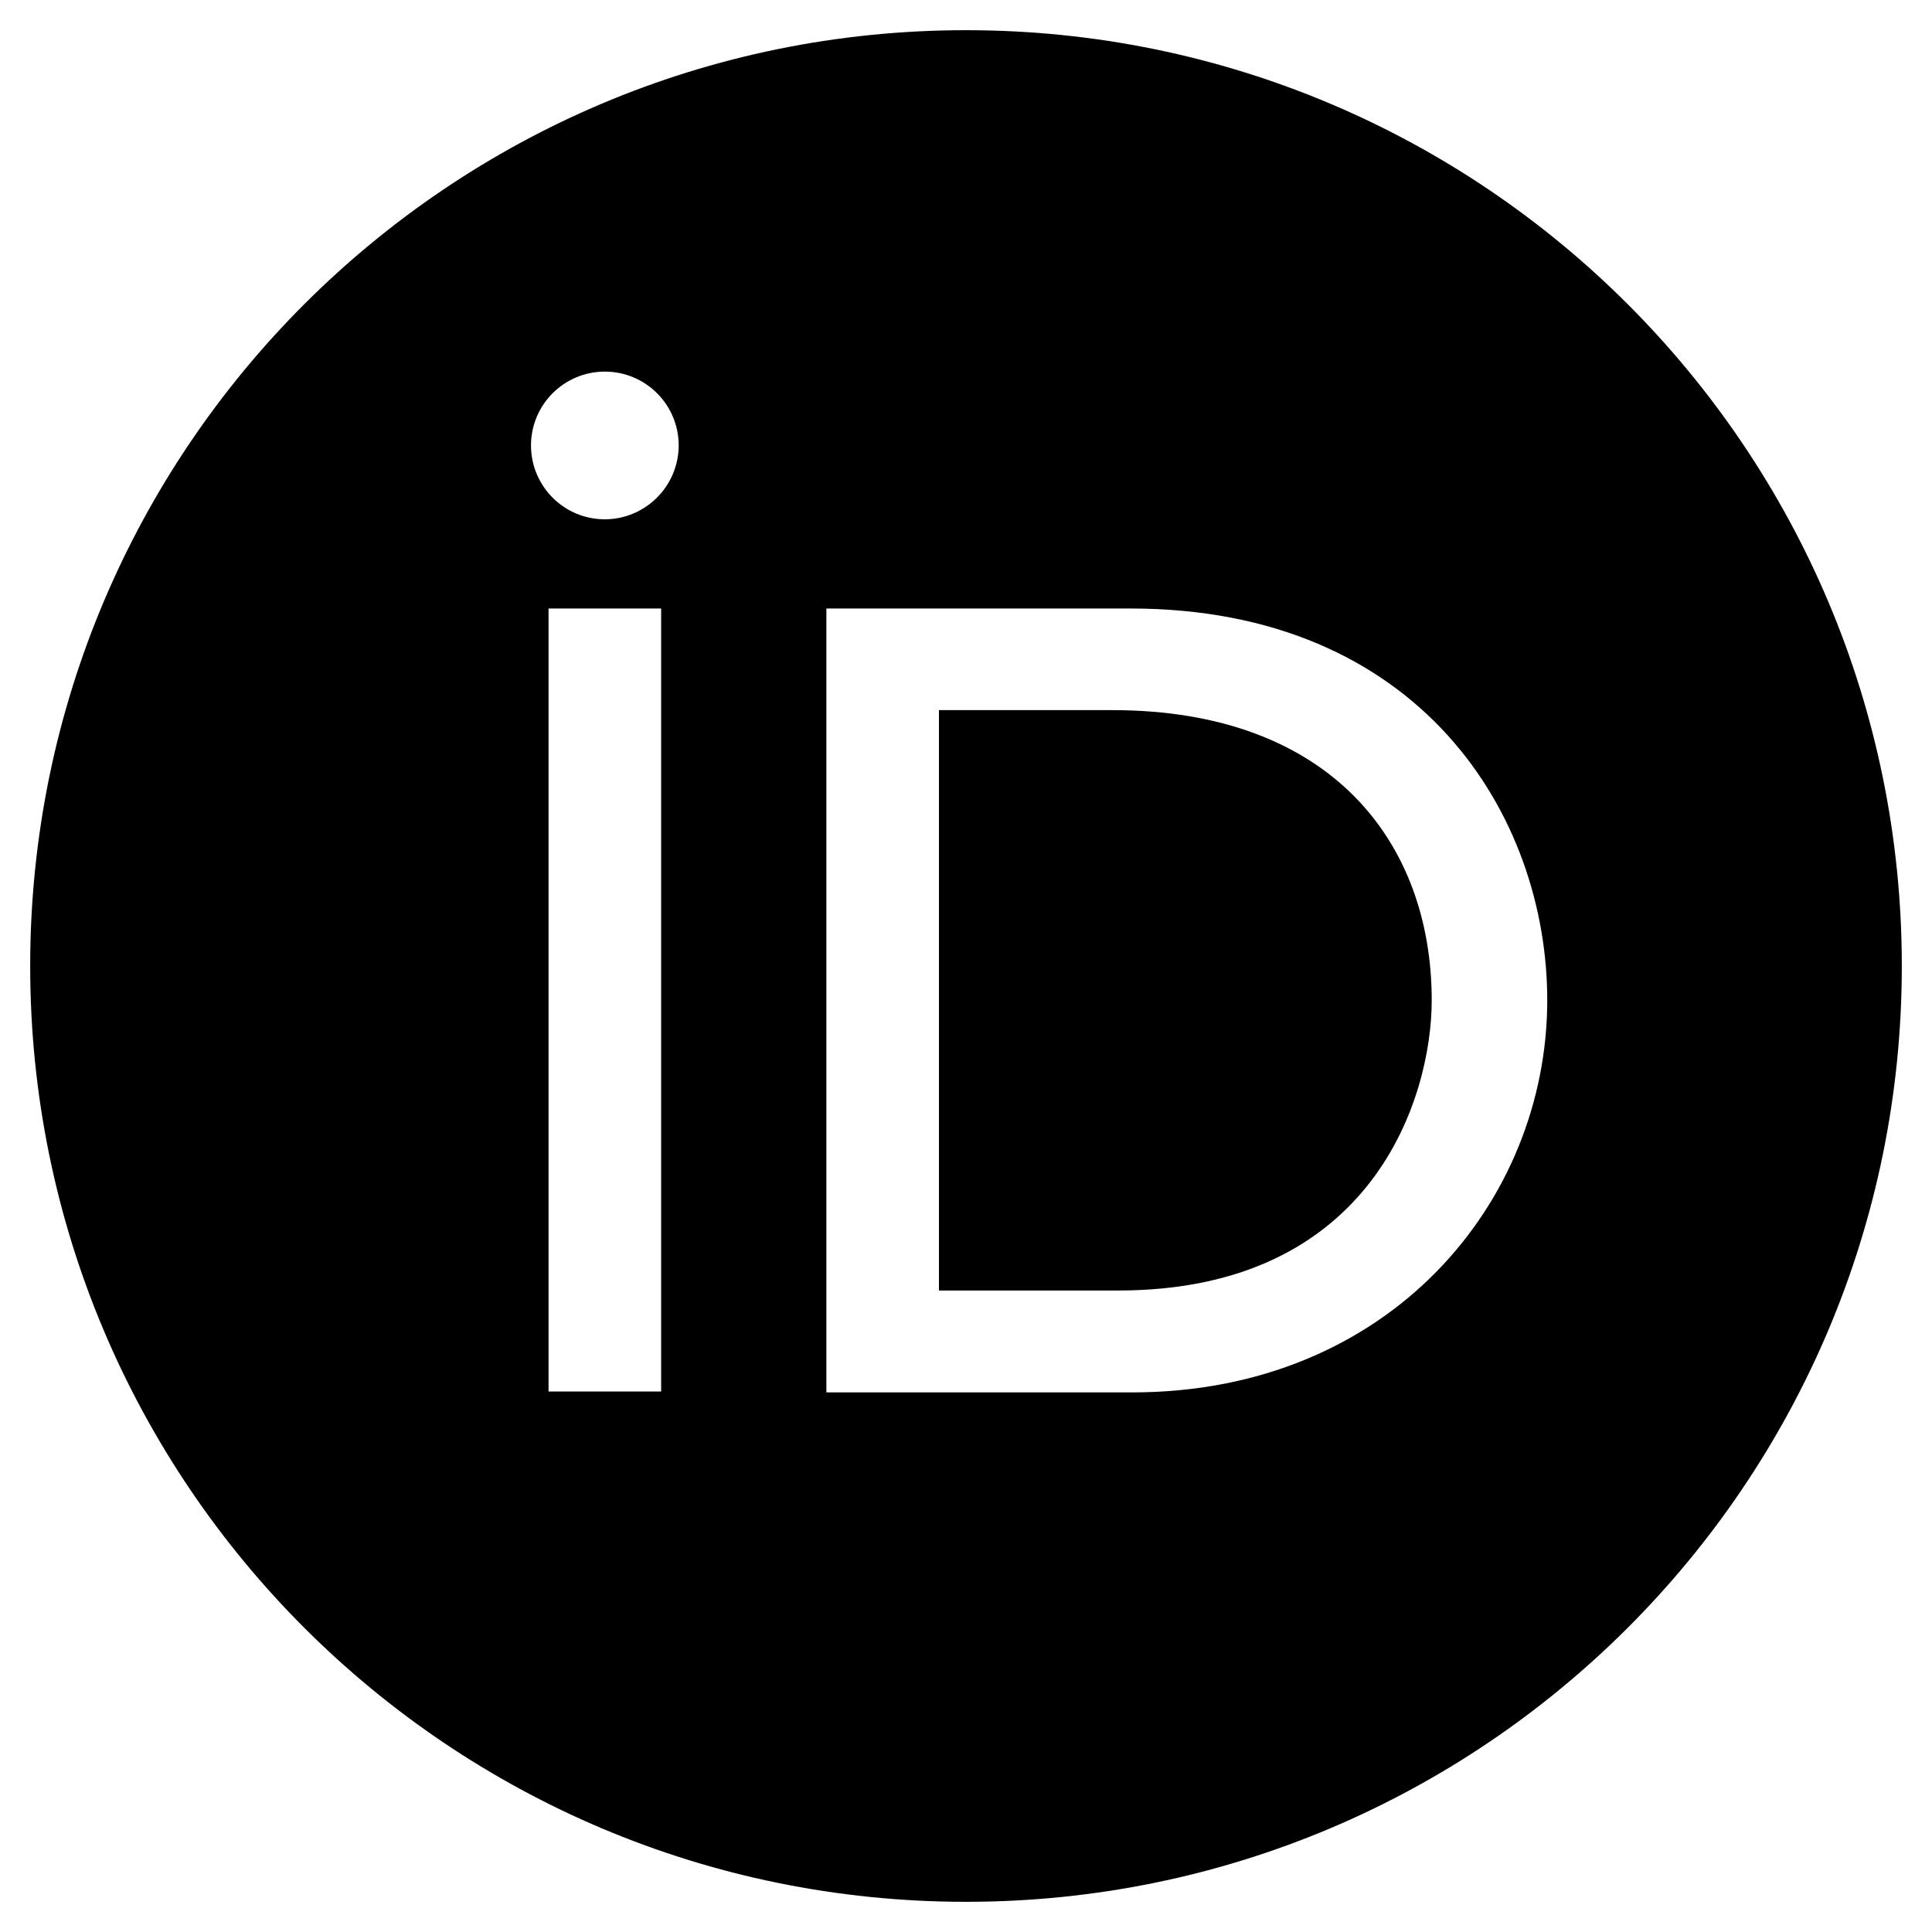
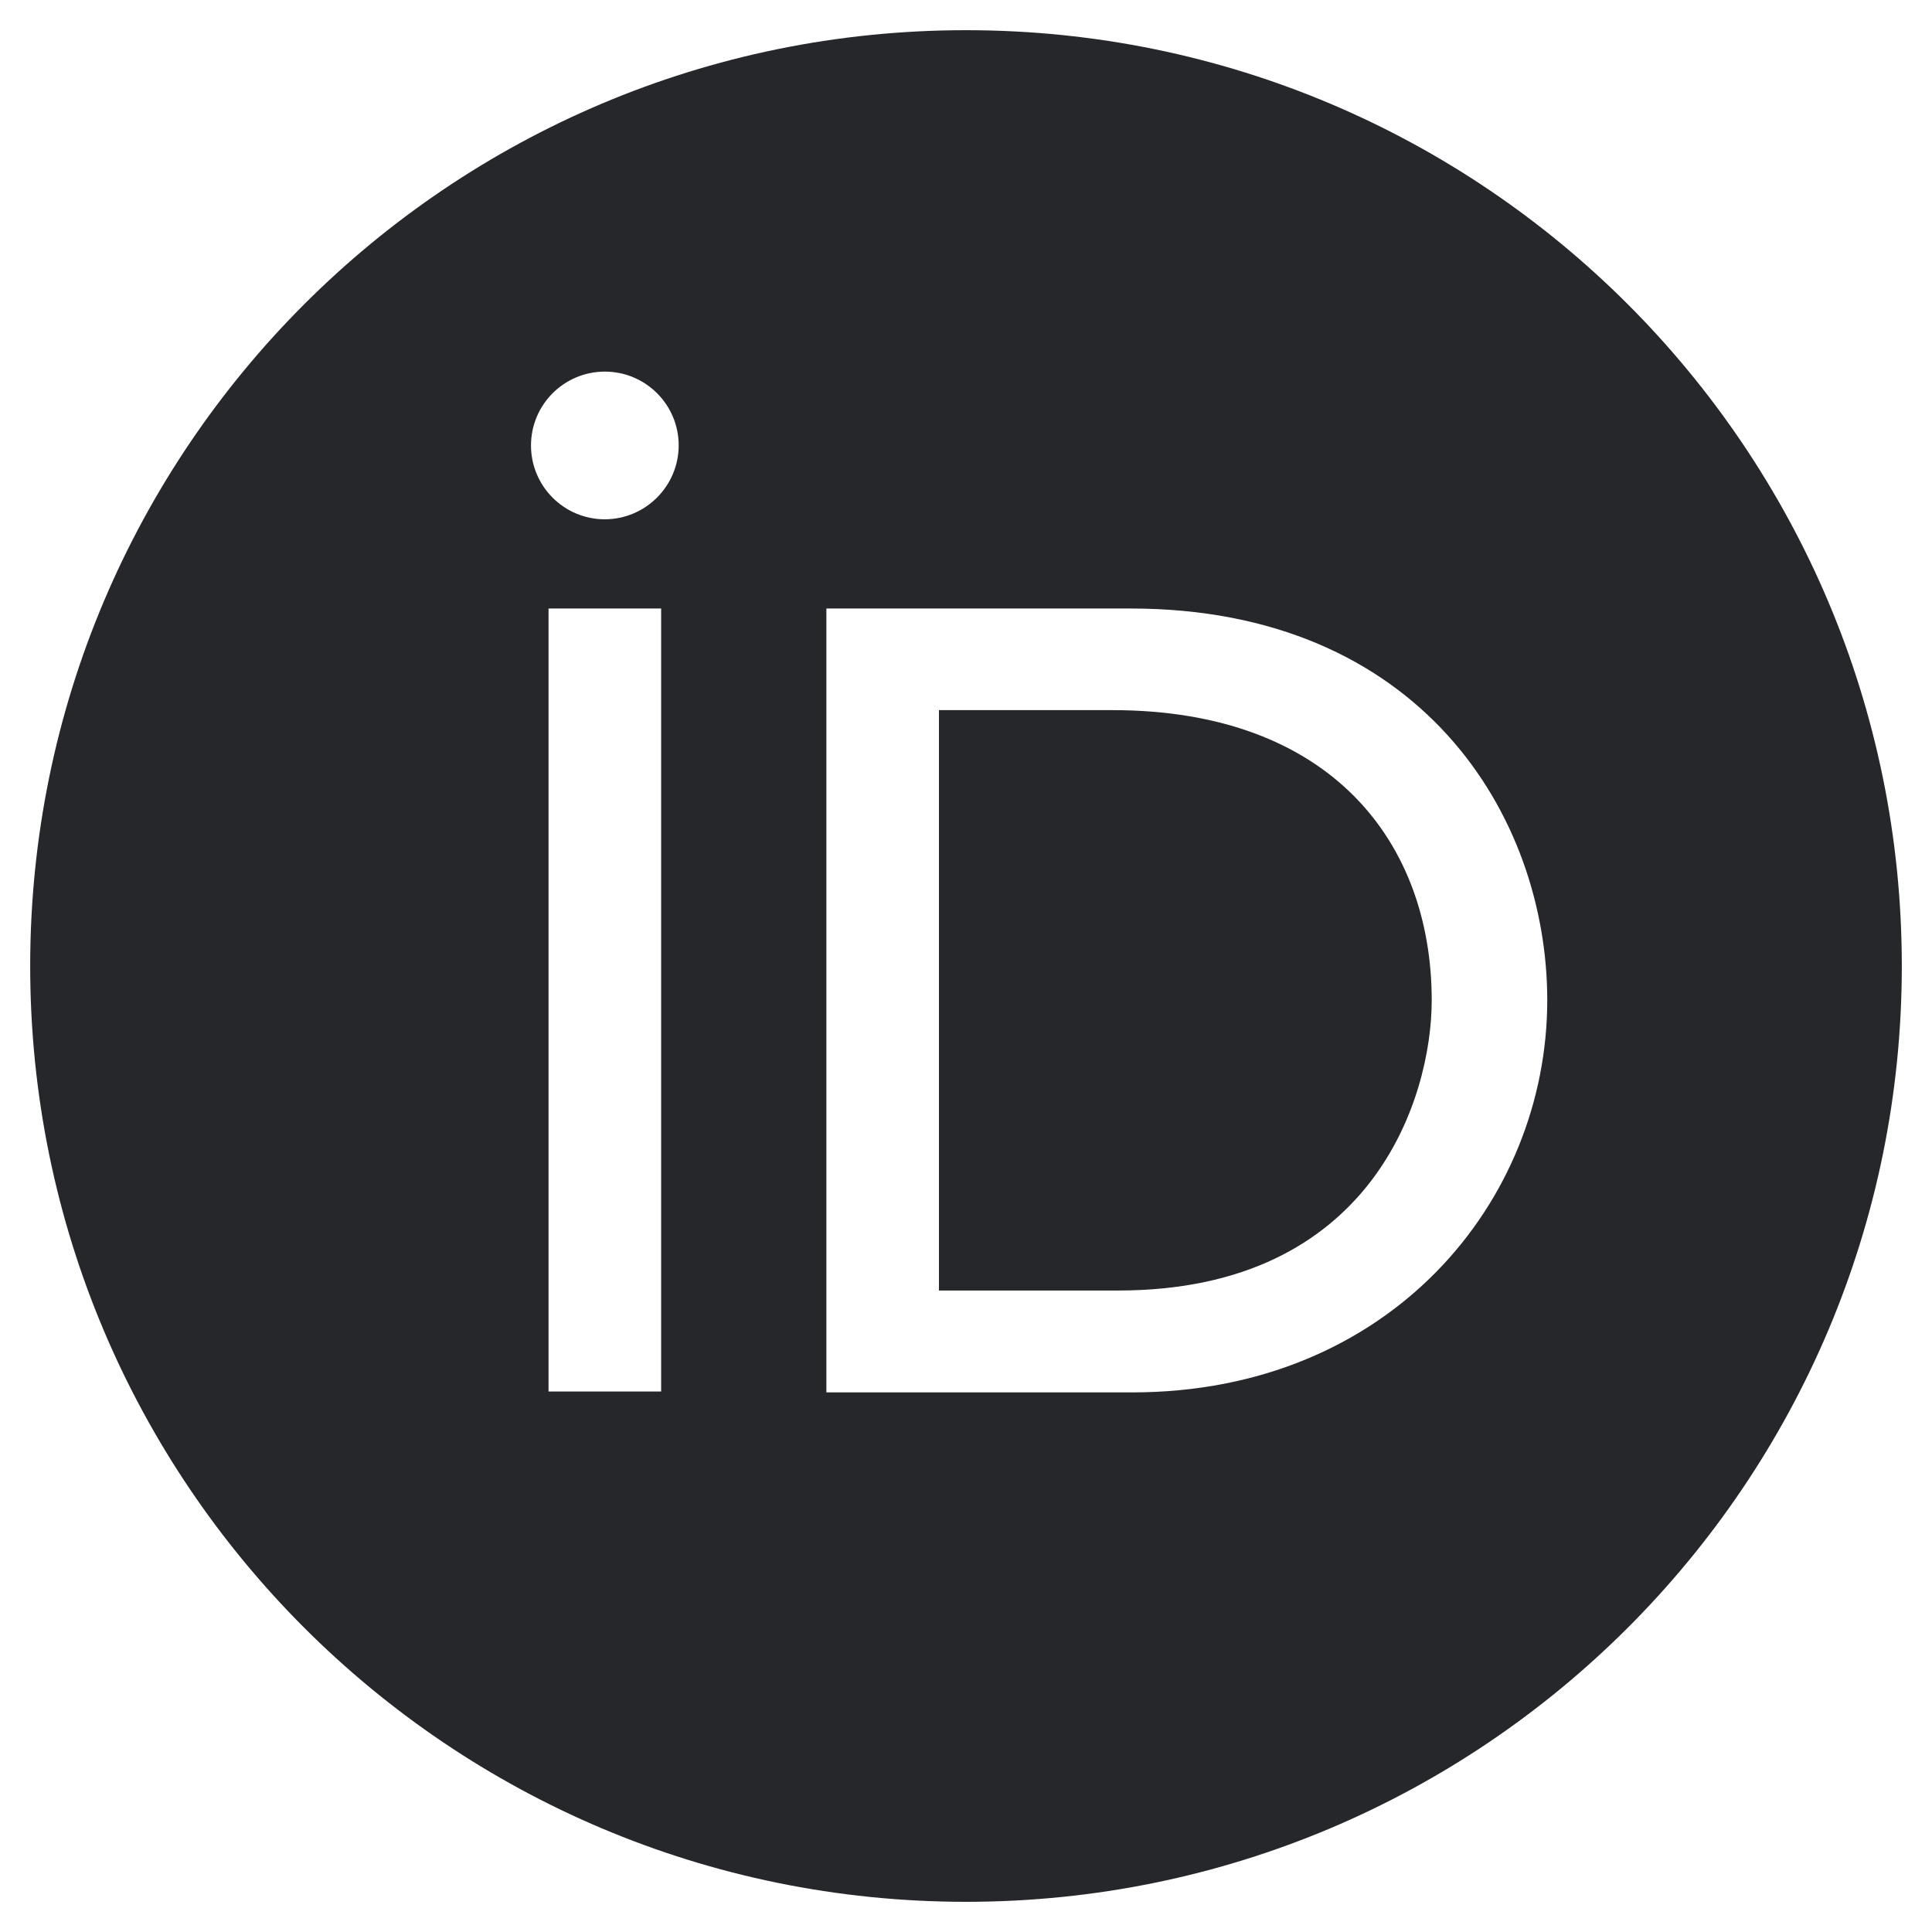
<svg xmlns="http://www.w3.org/2000/svg" aria-hidden="true" focusable="false" data-prefix="fab" data-icon="orcid" class="svg-inline--fa fa-orcid fa-w-16" role="img" viewBox="0 0 512 512">
-   <path fill="currentColor" d="M294.75 188.19h-45.92V342h47.47c67.62 0 83.12-51.34 83.12-76.91 0-41.64-26.54-76.9-84.67-76.9zM256 8C119 8 8 119 8 256s111 248 248 248 248-111 248-248S393 8 256 8zm-80.79 360.76h-29.84v-207.5h29.84zm-14.92-231.14a19.57 19.57 0 1 1 19.57-19.57 19.64 19.64 0 0 1-19.57 19.57zM300 369h-81V161.26h80.6c76.73 0 110.44 54.83 110.44 103.85C410 318.39 368.38 369 300 369z" />
+   <path fill="#26272b" d="M294.75 188.19h-45.92V342h47.47c67.62 0 83.12-51.34 83.12-76.91 0-41.64-26.54-76.9-84.67-76.9zM256 8C119 8 8 119 8 256s111 248 248 248 248-111 248-248S393 8 256 8zm-80.79 360.76h-29.84v-207.5h29.84zm-14.92-231.14a19.57 19.57 0 1 1 19.57-19.57 19.64 19.64 0 0 1-19.57 19.57zM300 369h-81V161.26h80.6c76.73 0 110.44 54.83 110.44 103.85C410 318.39 368.38 369 300 369z" />
</svg>
